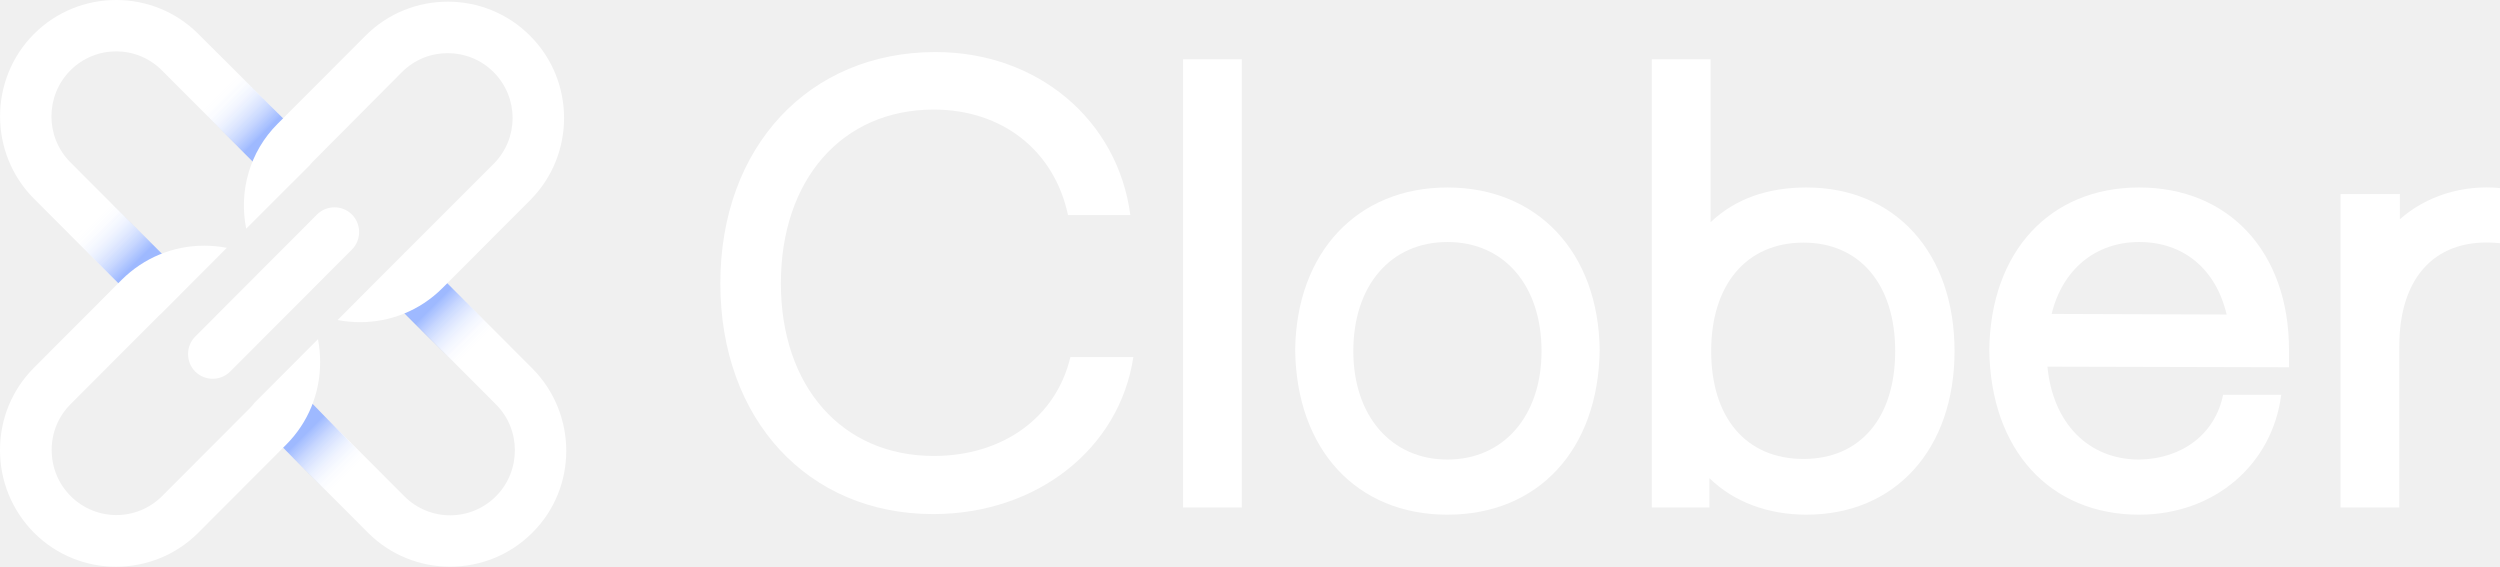
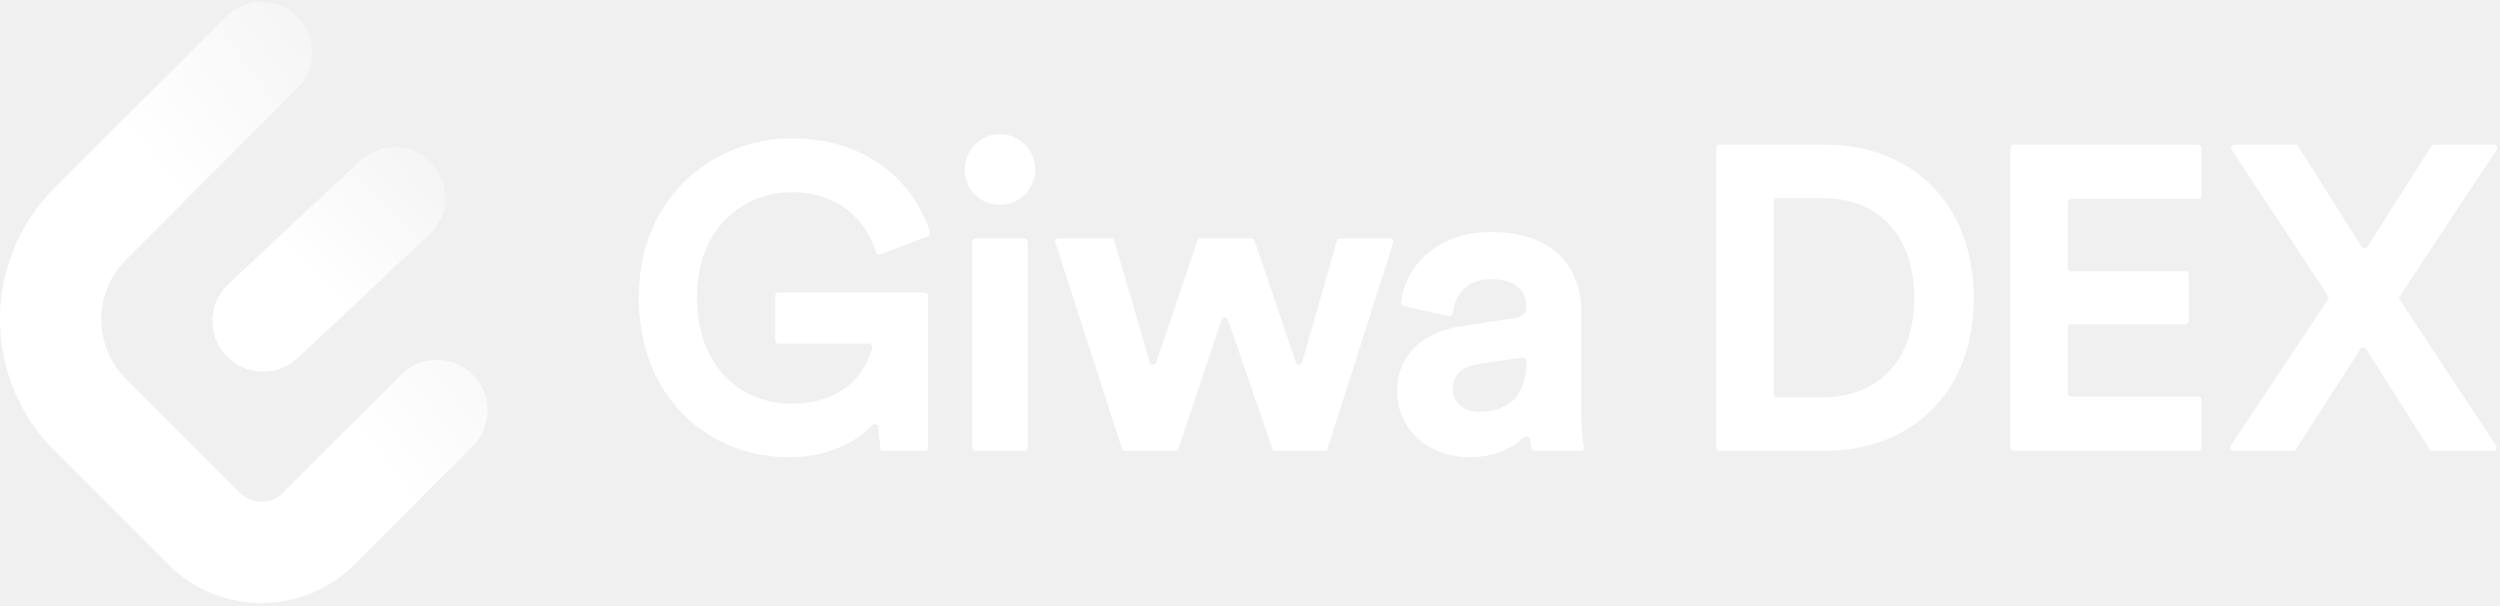
- <svg xmlns="http://www.w3.org/2000/svg" width="547" height="124" viewBox="0 0 547 124" fill="none">
-   <path d="M46.538 82.874C45.177 82.874 43.764 82.349 42.717 81.3C40.623 79.202 40.623 75.739 42.717 73.641L69.362 46.939C71.456 44.84 74.911 44.84 77.005 46.939C79.099 49.037 79.099 52.5 77.005 54.598L50.36 81.3C49.313 82.349 47.899 82.874 46.538 82.874Z" fill="white" />
-   <path d="M116.476 80.619L97.264 61.366C97.003 61.104 96.741 60.894 96.532 60.632L88.365 68.395C88.627 68.605 88.889 68.868 89.15 69.078L108.519 88.488C111.294 91.268 112.655 94.888 112.655 98.508C112.655 102.127 111.294 105.8 108.519 108.58C102.97 114.141 94.019 114.141 88.47 108.58L69.258 89.327C69.153 89.222 69.048 89.065 68.891 88.96L67.74 87.806L60.568 96.567C60.777 96.829 61.039 97.091 61.301 97.301L80.513 116.554C90.407 126.469 106.583 126.469 116.476 116.554C126.37 106.744 126.37 90.586 116.476 80.619Z" fill="white" />
-   <path d="M35.755 55.804C35.336 55.489 34.97 55.122 34.603 54.755L15.391 35.502C12.617 32.722 11.256 29.102 11.256 25.482C11.256 21.863 12.617 18.191 15.391 15.41C20.94 9.849 29.892 9.849 35.441 15.41L54.653 34.663C54.758 34.768 54.862 34.925 55.019 35.03L56.485 36.499L64.39 28.578C63.866 27.896 63.29 27.266 62.662 26.637L43.398 7.436C33.504 -2.479 17.328 -2.479 7.434 7.436C-2.46 17.351 -2.46 33.561 7.434 43.476L26.646 62.729C27.274 63.358 27.902 63.936 28.583 64.46L36.488 56.539L35.755 55.804Z" fill="white" />
-   <path opacity="0.9" d="M108.205 72.329L100.196 80.303L88.417 68.499L96.374 60.473L108.205 72.329Z" fill="url(#paint0_linear_843_110)" />
-   <path opacity="0.9" d="M80.146 100.395L72.189 108.369L60.411 96.391L68.368 88.35L80.146 100.395Z" fill="url(#paint1_linear_843_110)" />
-   <path opacity="0.9" d="M15.914 51.974L23.871 43.947L35.912 56.013L27.902 63.987L15.914 51.974Z" fill="url(#paint2_linear_843_110)" />
-   <path opacity="0.9" d="M43.868 23.91L51.877 15.937L63.865 27.803L55.908 35.976L43.868 23.91Z" fill="url(#paint3_linear_843_110)" />
-   <path d="M54.705 89.272L35.493 108.524C29.944 114.085 20.992 114.085 15.443 108.524C12.773 105.849 11.307 102.282 11.307 98.452C11.307 94.622 12.773 91.108 15.443 88.432L34.655 69.179C34.812 69.022 34.969 68.865 35.178 68.707L49.627 54.228C48.004 53.913 46.381 53.756 44.654 53.756C37.848 53.756 31.462 56.432 26.646 61.205L7.434 80.458C2.617 85.284 0 91.685 0 98.504C0 105.324 2.67 111.724 7.434 116.551C12.407 121.534 18.898 124 25.389 124C31.881 124 38.424 121.534 43.397 116.551L62.609 97.298C67.425 92.472 70.043 86.071 70.043 79.252C70.043 77.52 69.886 75.842 69.572 74.216L55.647 88.17C55.385 88.537 55.071 88.904 54.705 89.272Z" fill="white" />
-   <path d="M115.953 7.802C106.059 -2.113 89.883 -2.113 79.989 7.802L60.777 27.055C54.547 33.245 52.244 41.953 53.867 50.032L67.739 36.182C68.053 35.763 68.42 35.396 68.786 35.028L87.946 15.776C90.721 12.995 94.332 11.631 97.945 11.631C101.557 11.631 105.221 12.995 107.996 15.776C113.545 21.336 113.545 30.307 107.996 35.868L88.784 55.068C88.679 55.173 88.522 55.278 88.417 55.435L73.864 70.019C75.487 70.334 77.162 70.491 78.785 70.491C85.276 70.491 91.82 68.026 96.793 63.042L116.005 43.789C125.899 33.874 125.899 17.717 115.953 7.802Z" fill="white" />
-   <path d="M204.169 112.481C176.758 112.481 157.61 91.764 157.61 62C157.61 32.105 177.021 11.388 204.694 11.388C226.989 11.388 244.564 26.204 247.318 47.052H233.678C230.662 32.892 219.251 23.975 204.3 23.975C184.234 23.975 170.856 39.316 170.856 62C170.856 84.553 184.234 99.763 204.3 99.763C219.383 99.763 231.055 91.371 234.203 78.128H247.974C244.957 98.189 226.858 112.481 204.169 112.481Z" fill="white" />
-   <path d="M271.712 12.961V111.039H258.859V12.961H271.712Z" fill="white" />
-   <path d="M316.697 112.612C296.893 112.612 283.647 98.451 283.385 76.554C283.647 55.182 297.025 41.021 316.697 41.021C336.37 41.021 349.748 55.182 350.01 76.554C349.748 98.451 336.501 112.612 316.697 112.612ZM316.697 100.549C329.026 100.549 337.288 90.978 337.288 76.817C337.288 62.525 329.157 52.953 316.697 52.953C304.238 52.953 296.106 62.525 296.106 76.817C296.106 90.978 304.369 100.549 316.697 100.549Z" fill="white" />
-   <path d="M395.257 112.612C386.864 112.612 379.388 109.859 374.011 104.614V111.039H361.42V12.961H374.273V48.626C379.65 43.512 386.732 41.021 395.257 41.021C414.668 41.021 427.652 55.313 427.652 76.817C427.652 98.32 414.668 112.612 395.257 112.612ZM394.601 100.418C407.061 100.418 414.668 91.371 414.668 76.817C414.668 62.262 406.93 53.084 394.601 53.084C382.142 53.084 374.404 62.262 374.404 76.817C374.404 91.371 382.011 100.418 394.601 100.418Z" fill="white" />
-   <path d="M468.047 112.612C448.505 112.612 435.521 98.451 435.259 76.554C435.521 55.051 448.505 41.021 468.047 41.021C487.719 41.021 500.834 55.182 500.834 76.554V80.357L447.98 80.226C449.161 92.551 456.899 100.549 468.047 100.549C477.489 100.418 484.703 94.911 486.408 86.388H499.129C497.162 101.729 484.44 112.612 468.047 112.612ZM448.898 68.687L487.195 68.818C484.834 58.853 477.752 52.953 468.047 52.953C458.472 52.953 451.259 58.984 448.898 68.687Z" fill="white" />
-   <path d="M524.966 75.768V111.039H512.114V42.463H525.098V47.97C530.868 42.857 538.869 40.365 547 41.152V53.215C533.229 51.773 524.966 60.295 524.966 75.768Z" fill="white" />
+ <svg xmlns="http://www.w3.org/2000/svg" width="751" height="182" viewBox="0 0 751 182" fill="none">
+   <path d="M67.767 5.04C73.707 -0.9 83.338 -0.9 89.279 5.04C95.219 10.98 95.219 20.611 89.279 26.552L37.848 77.983C27.948 87.883 27.948 103.936 37.848 113.837L72.069 148.058C75.633 151.622 81.413 151.622 84.977 148.058L120.5 112.534C126.44 106.594 136.071 106.594 142.012 112.534C147.952 118.475 147.952 128.106 142.012 134.046L106.489 169.569C91.044 185.015 66.002 185.015 50.557 169.569L16.336 135.349C-5.445 113.567 -5.445 78.252 16.336 56.471L67.767 5.04Z" fill="url(#paint0_linear_1_254)" />
+   <path d="M108.185 48.296C114.319 42.555 123.946 42.874 129.686 49.008C135.427 55.142 135.108 64.768 128.974 70.509L89.424 107.523C83.29 113.264 73.664 112.945 67.923 106.811C62.183 100.677 62.502 91.051 68.635 85.31L108.185 48.296Z" fill="url(#paint1_linear_1_254)" />
+   <path fill-rule="evenodd" clip-rule="evenodd" d="M237.983 41.553C260.148 41.553 274.428 54.402 279.361 69.66L279.378 69.712C279.542 70.219 279.281 70.764 278.784 70.954L264.427 76.442C263.884 76.65 263.278 76.352 263.112 75.794L263.096 75.74C260.189 66.008 251.738 57.733 237.983 57.733C230.971 57.733 223.827 60.246 218.443 65.425C213.073 70.591 209.382 78.48 209.382 89.379C209.382 100.105 212.834 108.061 218.066 113.333C223.306 118.611 230.409 121.276 237.857 121.276C246.617 121.276 252.558 118.27 256.403 114.408C259.494 111.303 261.26 107.612 262.027 104.396C262.171 103.793 261.699 103.236 261.08 103.236H233.894C233.342 103.236 232.894 102.788 232.894 102.236V88.815C232.894 88.263 233.342 87.815 233.894 87.815H277.781C278.333 87.815 278.781 88.263 278.781 88.815V134.43C278.781 134.982 278.333 135.43 277.781 135.43H265.444C264.93 135.43 264.5 135.04 264.449 134.529L263.838 128.389C263.748 127.493 262.587 127.139 261.962 127.787C256.918 133.02 248.52 137.331 236.974 137.331C213.063 137.331 191.885 119.634 191.885 89.379C191.885 59.216 214.234 41.553 237.983 41.553ZM242.64 122.019C241.89 122.121 241.117 122.199 240.32 122.252C239.523 122.304 238.702 122.332 237.857 122.332C239.83 122.332 241.67 122.184 243.381 121.909L242.64 122.019ZM244.818 121.643C250.438 120.46 254.581 117.868 257.52 114.77C257.275 115.029 257.022 115.283 256.76 115.534C256.629 115.659 256.496 115.784 256.361 115.907C255.685 116.523 254.955 117.112 254.169 117.666C253.855 117.887 253.532 118.104 253.199 118.314C252.7 118.628 252.181 118.929 251.64 119.215C251.28 119.405 250.91 119.589 250.531 119.765C248.635 120.645 246.5 121.34 244.107 121.783L244.818 121.643ZM258.606 65.423C258.83 65.677 259.047 65.935 259.26 66.197C259.684 66.72 260.087 67.259 260.467 67.811C260.658 68.087 260.842 68.367 261.022 68.65C260.306 67.52 259.5 66.439 258.606 65.423Z" fill="white" />
+   <path fill-rule="evenodd" clip-rule="evenodd" d="M447.854 69.69C457.515 69.69 464.346 72.445 468.758 76.928C473.165 81.405 475.024 87.467 475.024 93.814V124.487C475.024 129.988 475.647 133.595 475.76 134.166L475.774 134.234C475.897 134.853 475.424 135.43 474.793 135.43H461.066C460.635 135.43 460.253 135.153 460.117 134.744L460.105 134.708C460.004 134.403 459.837 133.577 459.694 132.27C459.689 132.221 459.683 132.171 459.678 132.12C459.584 131.221 458.414 130.808 457.748 131.419C454.166 134.705 448.847 137.331 441.544 137.331C428.143 137.331 419.673 128.034 419.672 117.643C419.672 111.843 421.808 107.281 425.357 103.986C428.881 100.715 433.735 98.749 439.115 97.967L454.888 95.558L454.897 95.557C456.518 95.325 457.387 94.825 457.859 94.297C458.324 93.777 458.536 93.082 458.536 92.167C458.536 89.817 457.745 87.779 456.113 86.316C454.468 84.844 451.845 83.844 447.98 83.844C444.366 83.844 441.638 84.998 439.743 86.802C437.84 88.614 436.701 91.154 436.407 94.048L436.401 94.109C436.34 94.707 435.77 95.117 435.184 94.984L421.708 91.918C421.213 91.806 420.881 91.341 420.935 90.837L420.941 90.787C422.141 79.534 432.247 69.69 447.854 69.69ZM455.835 131.664C455.811 131.683 455.787 131.701 455.762 131.72C455.956 131.57 456.145 131.419 456.329 131.265L455.835 131.664ZM426.918 131.176C426.828 131.097 426.738 131.018 426.65 130.938L426.639 130.927C426.731 131.011 426.824 131.094 426.918 131.176ZM473.999 126.487C474.006 126.711 474.014 126.931 474.022 127.147C474.013 126.912 474.005 126.672 473.998 126.427L473.999 126.487ZM443.736 109.431C443.735 109.432 443.735 109.432 443.735 109.432C443.736 109.432 443.735 109.433 443.735 109.433C441.591 109.792 439.754 110.554 438.468 111.736C437.211 112.891 436.413 114.507 436.413 116.756C436.413 118.578 437.098 120.294 438.396 121.557C439.689 122.816 441.654 123.684 444.32 123.684C448.272 123.684 451.801 122.736 454.332 120.481C456.839 118.246 458.536 114.579 458.536 108.77V108.369C458.536 107.758 457.992 107.289 457.387 107.38L443.736 109.431ZM420.746 118.541C420.754 118.691 420.764 118.84 420.775 118.988C420.764 118.844 420.755 118.7 420.748 118.555L420.746 118.541ZM435.441 117.9C435.406 117.651 435.383 117.4 435.371 117.147L435.398 117.535C435.409 117.657 435.424 117.779 435.441 117.9ZM438.65 110.246C437.072 111.338 435.936 112.887 435.528 114.973C435.637 114.416 435.798 113.898 436.005 113.417C436.108 113.177 436.223 112.945 436.349 112.723C436.916 111.722 437.703 110.901 438.65 110.246ZM420.869 115.149C420.858 115.24 420.85 115.331 420.84 115.422C420.867 115.169 420.897 114.919 420.932 114.671L420.869 115.149ZM421.824 111.112C422.231 110.002 422.746 108.967 423.356 108.008C423.051 108.488 422.77 108.986 422.514 109.504C422.386 109.762 422.264 110.026 422.149 110.294C422.034 110.562 421.926 110.834 421.824 111.112ZM442.722 108.554C441.755 108.769 440.839 109.073 440.002 109.471C440.481 109.243 440.985 109.046 441.51 108.88C441.641 108.838 441.773 108.799 441.907 108.761C442.174 108.685 442.446 108.615 442.722 108.554ZM435.47 99.796C434.858 99.962 434.259 100.148 433.673 100.351C433.526 100.401 433.38 100.452 433.235 100.505C433.959 100.24 434.705 100.004 435.47 99.796ZM473.889 91.549C473.945 92.297 473.973 93.052 473.973 93.814L473.968 93.248C473.957 92.678 473.931 92.111 473.889 91.549ZM440.302 84.989C439.386 85.628 438.594 86.388 437.926 87.246C438.148 86.96 438.385 86.685 438.635 86.422C439.136 85.895 439.691 85.415 440.302 84.989ZM449.843 82.87C449.71 82.859 449.576 82.846 449.44 82.836L449.418 82.835C449.561 82.845 449.703 82.858 449.843 82.87ZM449.593 70.778C449.787 70.785 449.979 70.795 450.17 70.804C449.699 70.781 449.219 70.763 448.731 70.755L449.593 70.778Z" fill="white" />
+   <path d="M308.697 134.43C308.697 134.982 308.249 135.43 307.697 135.43H293.083C292.531 135.43 292.083 134.982 292.083 134.43V72.591C292.083 72.039 292.531 71.591 293.083 71.591H307.697C308.249 71.591 308.697 72.039 308.697 72.591V134.43Z" fill="white" />
+   <path d="M345.397 108.833C345.672 109.771 346.99 109.799 347.304 108.874L359.74 72.269C359.878 71.864 360.259 71.591 360.687 71.591H375.9C376.328 71.591 376.709 71.864 376.847 72.269L389.262 108.813C389.577 109.741 390.9 109.709 391.17 108.767L401.615 72.316C401.738 71.887 402.13 71.591 402.576 71.591H417.576C418.253 71.591 418.734 72.25 418.529 72.895L398.809 134.734C398.677 135.148 398.291 135.43 397.856 135.43H383.147C382.72 135.43 382.34 135.159 382.201 134.755L368.884 96.064C368.574 95.161 367.295 95.166 366.991 96.071L354.01 134.748C353.873 135.155 353.491 135.43 353.062 135.43H337.973C337.539 135.43 337.155 135.15 337.022 134.737L317.049 72.898C316.841 72.253 317.322 71.591 318.001 71.591H333.757C334.201 71.591 334.592 71.884 334.717 72.311L345.397 108.833Z" fill="white" />
+   <path fill-rule="evenodd" clip-rule="evenodd" d="M548.328 43.454C560.737 43.454 571.896 47.59 579.959 55.478C588.028 63.371 592.911 74.938 592.911 89.632C592.911 104.267 587.962 115.742 579.843 123.554C571.732 131.359 560.543 135.43 548.201 135.43H516.605C516.052 135.43 515.605 134.982 515.605 134.43V44.454C515.605 43.901 516.052 43.454 516.605 43.454H548.328ZM553.749 134.086C552.299 134.238 550.826 134.331 549.333 134.362L550.44 134.328C551.555 134.282 552.659 134.2 553.749 134.086ZM532.849 118.375C532.849 118.927 533.296 119.375 533.849 119.375H547.696C555.233 119.375 562.048 116.947 566.974 112.074C571.894 107.208 575.035 99.799 575.035 89.632C575.035 79.331 571.92 71.826 567.03 66.898C562.135 61.966 555.355 59.509 547.822 59.509H533.849C533.296 59.509 532.849 59.956 532.849 60.509V118.375ZM558.68 118.542C558.68 118.542 558.681 118.542 558.681 118.542C561.646 117.437 564.362 115.842 566.722 113.752C566.047 114.349 565.344 114.906 564.615 115.422C564.432 115.552 564.247 115.678 564.061 115.802C562.575 116.794 560.985 117.625 559.311 118.297C559.102 118.381 558.892 118.462 558.68 118.541C558.68 118.541 558.68 118.542 558.68 118.542ZM571.196 108.512C571.067 108.712 570.937 108.91 570.804 109.105L571.196 108.512C571.324 108.311 571.451 108.108 571.575 107.903L571.196 108.512ZM575.351 97.764C575.245 98.319 575.127 98.864 574.998 99.398L575.183 98.59C575.242 98.317 575.298 98.042 575.351 97.764ZM561.255 61.446C561.255 61.446 561.255 61.446 561.255 61.445C560.454 61.045 559.63 60.685 558.786 60.366C559.208 60.526 559.625 60.695 560.037 60.875C560.448 61.055 560.854 61.246 561.254 61.447C561.255 61.447 561.255 61.447 561.255 61.446Z" fill="white" />
+   <path d="M661.303 58.762C661.303 59.315 660.855 59.762 660.303 59.762H622.177C621.625 59.762 621.177 60.21 621.177 60.762V80.478C621.177 81.03 621.625 81.478 622.177 81.478H656.517C657.069 81.478 657.517 81.925 657.517 82.478V96.406C657.517 96.958 657.069 97.406 656.517 97.406H622.177C621.625 97.406 621.177 97.853 621.177 98.406V118.121C621.177 118.673 621.625 119.121 622.177 119.121H660.303C660.855 119.121 661.303 119.569 661.303 120.121V134.43C661.303 134.982 660.855 135.43 660.303 135.43H604.932C604.38 135.43 603.932 134.982 603.932 134.43V44.454C603.932 43.901 604.38 43.454 604.932 43.454H660.303C660.855 43.454 661.303 43.901 661.303 44.454V58.762Z" fill="white" />
+   <path d="M709.459 74.162C709.851 74.782 710.755 74.784 711.149 74.165L730.375 43.917C730.559 43.629 730.877 43.454 731.219 43.454H749.139C749.936 43.454 750.413 44.341 749.973 45.006L720.887 88.953C720.665 89.288 720.665 89.722 720.886 90.056L749.846 133.878C750.286 134.543 749.809 135.43 749.012 135.43H730.715C730.372 135.43 730.054 135.254 729.87 134.965L710.756 104.826C710.364 104.209 709.464 104.207 709.07 104.822L689.718 134.97C689.534 135.256 689.217 135.43 688.877 135.43H670.958C670.16 135.43 669.683 134.541 670.125 133.876L699.333 89.929C699.555 89.594 699.556 89.159 699.335 88.824L670.376 45.005C669.937 44.34 670.414 43.454 671.211 43.454H689.508C689.851 43.454 690.17 43.63 690.353 43.92L709.459 74.162Z" fill="white" />
+   <path fill-rule="evenodd" clip-rule="evenodd" d="M300.327 40.285C306.207 40.285 310.968 45.068 310.968 50.974C310.968 56.899 306.189 61.536 300.327 61.536C294.582 61.536 289.812 56.89 289.812 50.974C289.812 45.077 294.564 40.285 300.327 40.285ZM309.806 52.431C309.853 52.115 309.888 51.795 309.904 51.469L309.866 51.958C309.85 52.117 309.829 52.275 309.806 52.431ZM290.909 51.927C290.91 51.932 290.91 51.938 290.91 51.943C290.895 51.786 290.884 51.628 290.876 51.469L290.909 51.927ZM309.917 50.974L309.905 50.494C309.905 50.489 309.904 50.485 309.904 50.48C309.912 50.644 309.917 50.809 309.917 50.974Z" fill="white" />
  <defs>
-     <linearGradient id="paint0_linear_843_110" x1="104.176" y1="76.321" x2="92.351" y2="64.522" gradientUnits="userSpaceOnUse">
-       <stop stop-color="white" stop-opacity="0" />
-       <stop offset="0.8" stop-color="#2864FF" stop-opacity="0.5" />
+     <linearGradient id="paint0_linear_1_254" x1="70.917" y1="83.74" x2="125.678" y2="42.163" gradientUnits="userSpaceOnUse">
+       <stop stop-color="white" />
+       <stop offset="1" stop-color="white" stop-opacity="0.3" />
    </linearGradient>
-     <linearGradient id="paint1_linear_843_110" x1="76.181" y1="104.376" x2="64.357" y2="92.576" gradientUnits="userSpaceOnUse">
-       <stop stop-color="white" stop-opacity="0" />
-       <stop offset="0.8" stop-color="#2864FF" stop-opacity="0.5" />
-     </linearGradient>
-     <linearGradient id="paint2_linear_843_110" x1="20.042" y1="47.991" x2="32.069" y2="59.992" gradientUnits="userSpaceOnUse">
-       <stop stop-color="white" stop-opacity="0" />
-       <stop offset="0.8" stop-color="#2864FF" stop-opacity="0.5" />
-     </linearGradient>
-     <linearGradient id="paint3_linear_843_110" x1="47.789" y1="19.912" x2="59.817" y2="31.914" gradientUnits="userSpaceOnUse">
-       <stop stop-color="white" stop-opacity="0" />
-       <stop offset="0.8" stop-color="#2864FF" stop-opacity="0.5" />
+     <linearGradient id="paint1_linear_1_254" x1="131.763" y1="47.233" x2="67.368" y2="108.586" gradientUnits="userSpaceOnUse">
+       <stop stop-color="white" stop-opacity="0.3" />
+       <stop offset="0.6" stop-color="white" />
    </linearGradient>
  </defs>
</svg>
